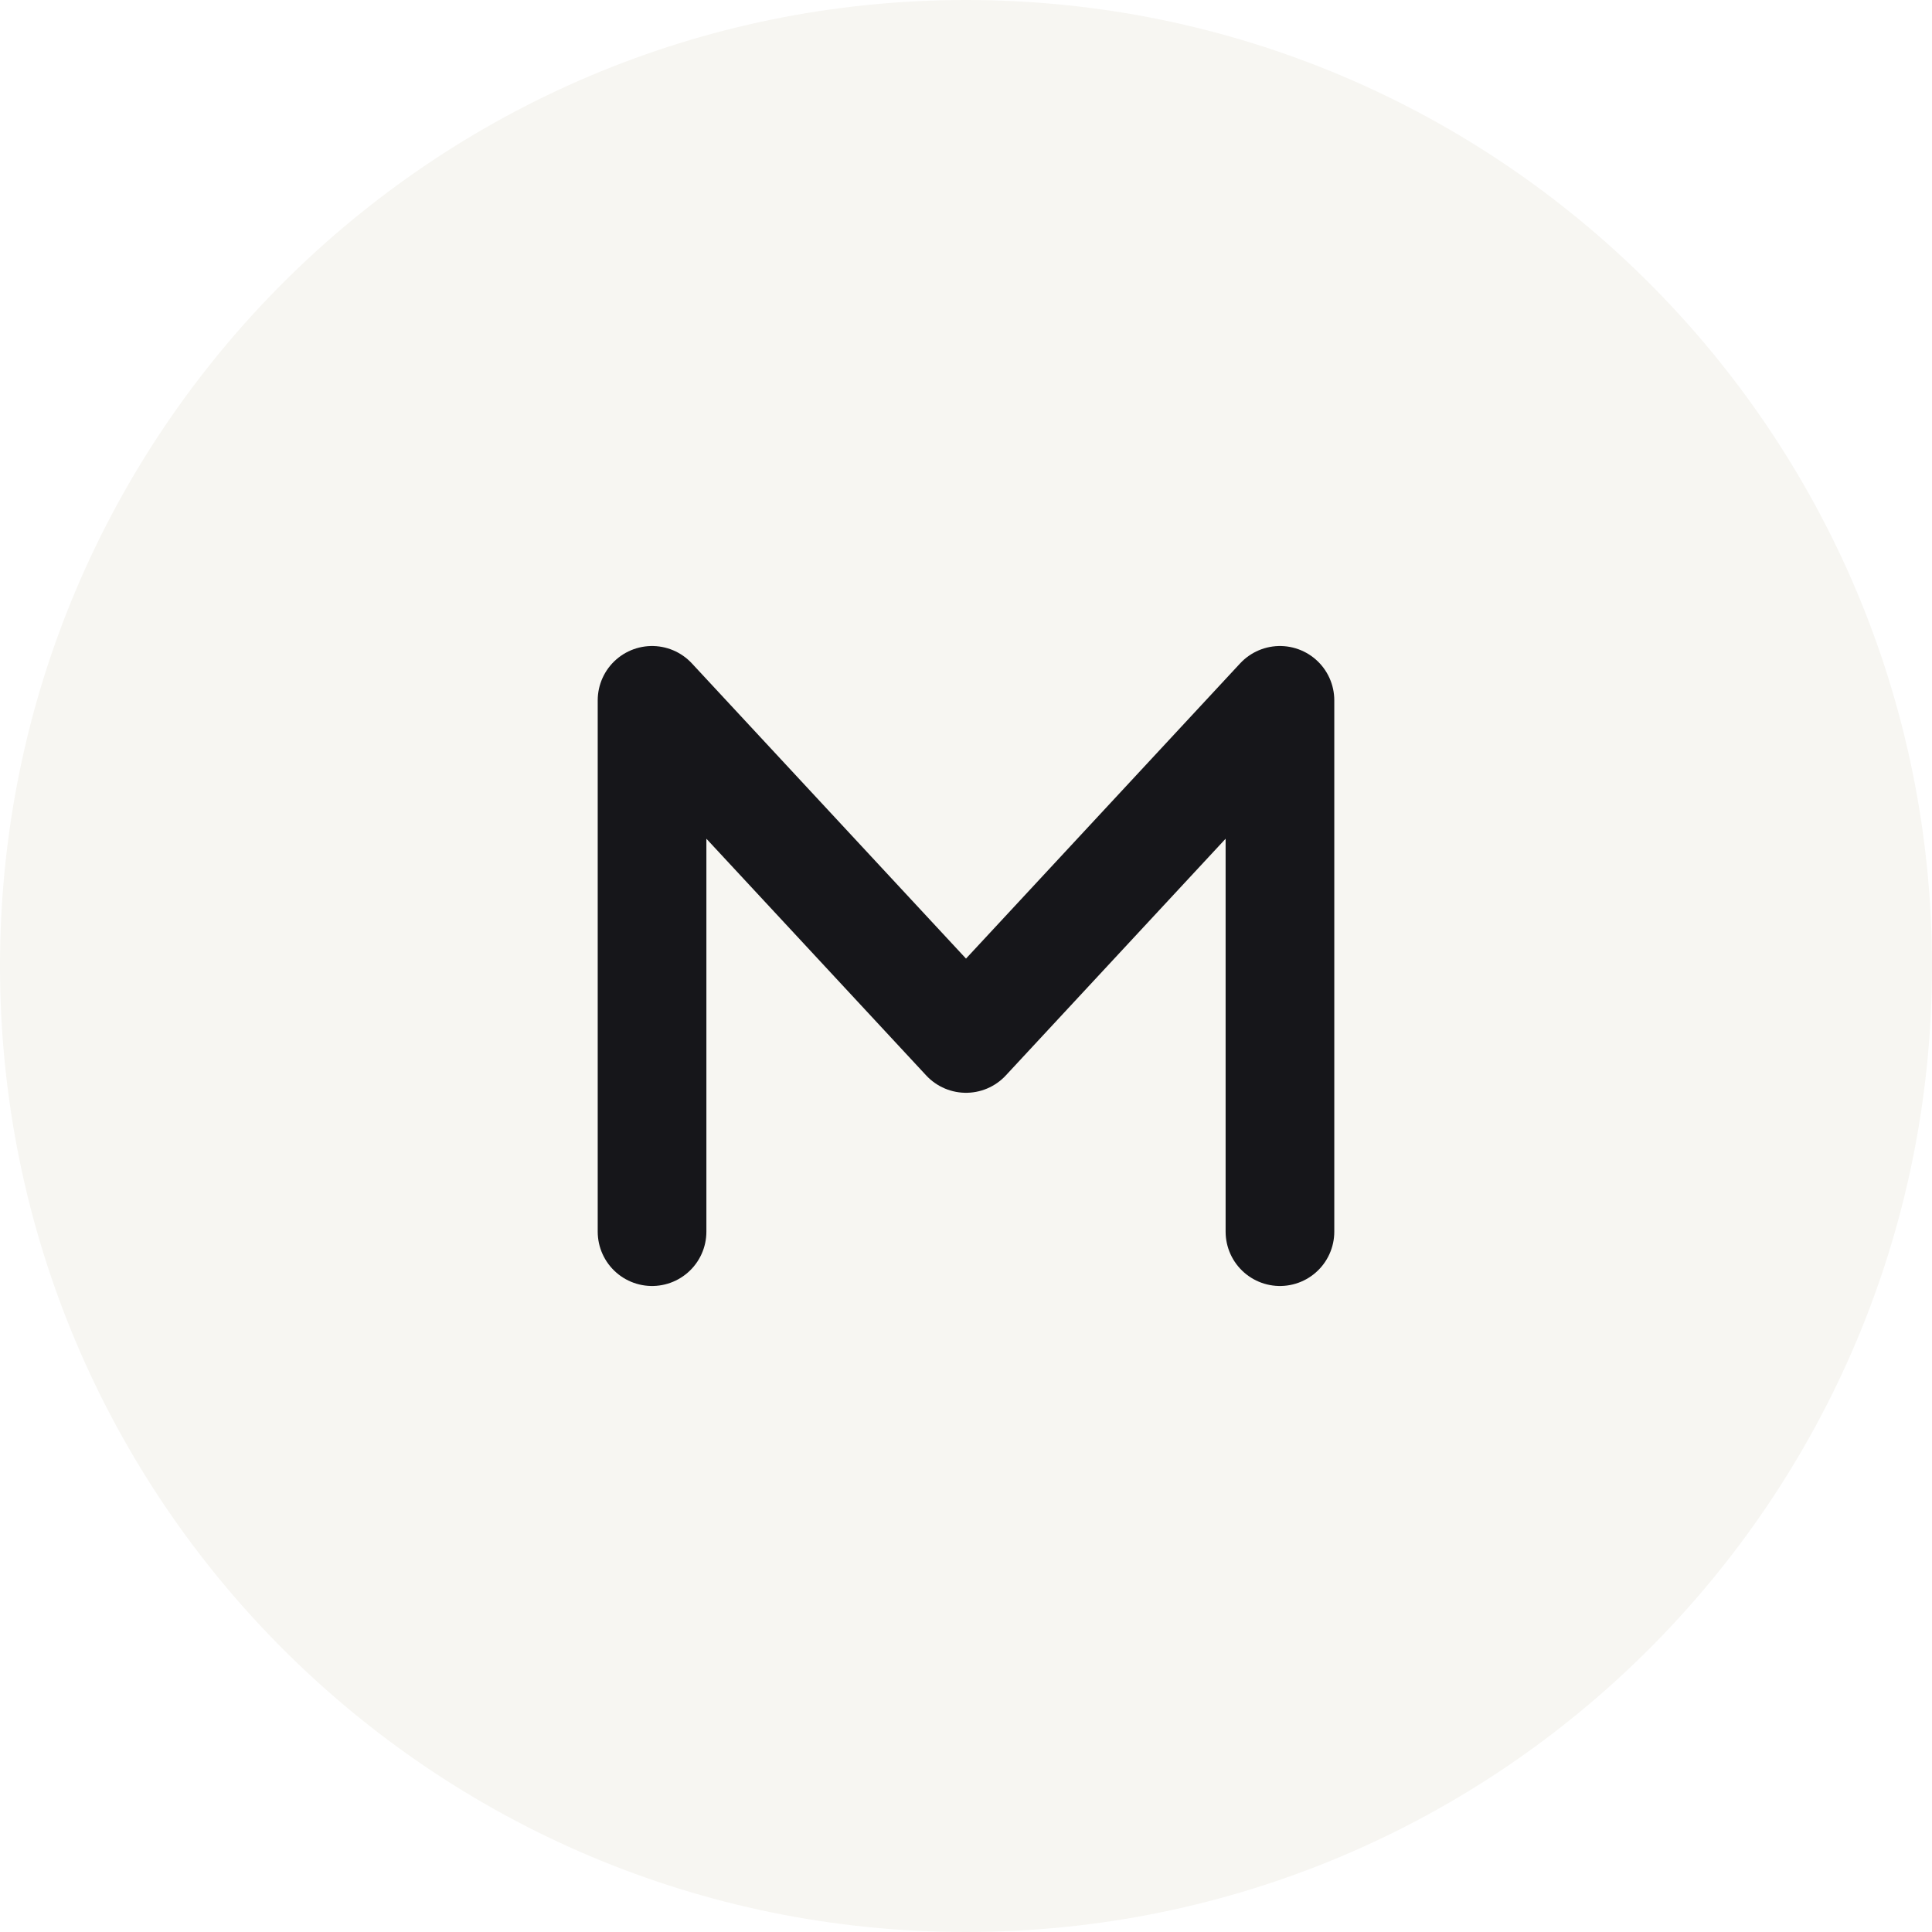
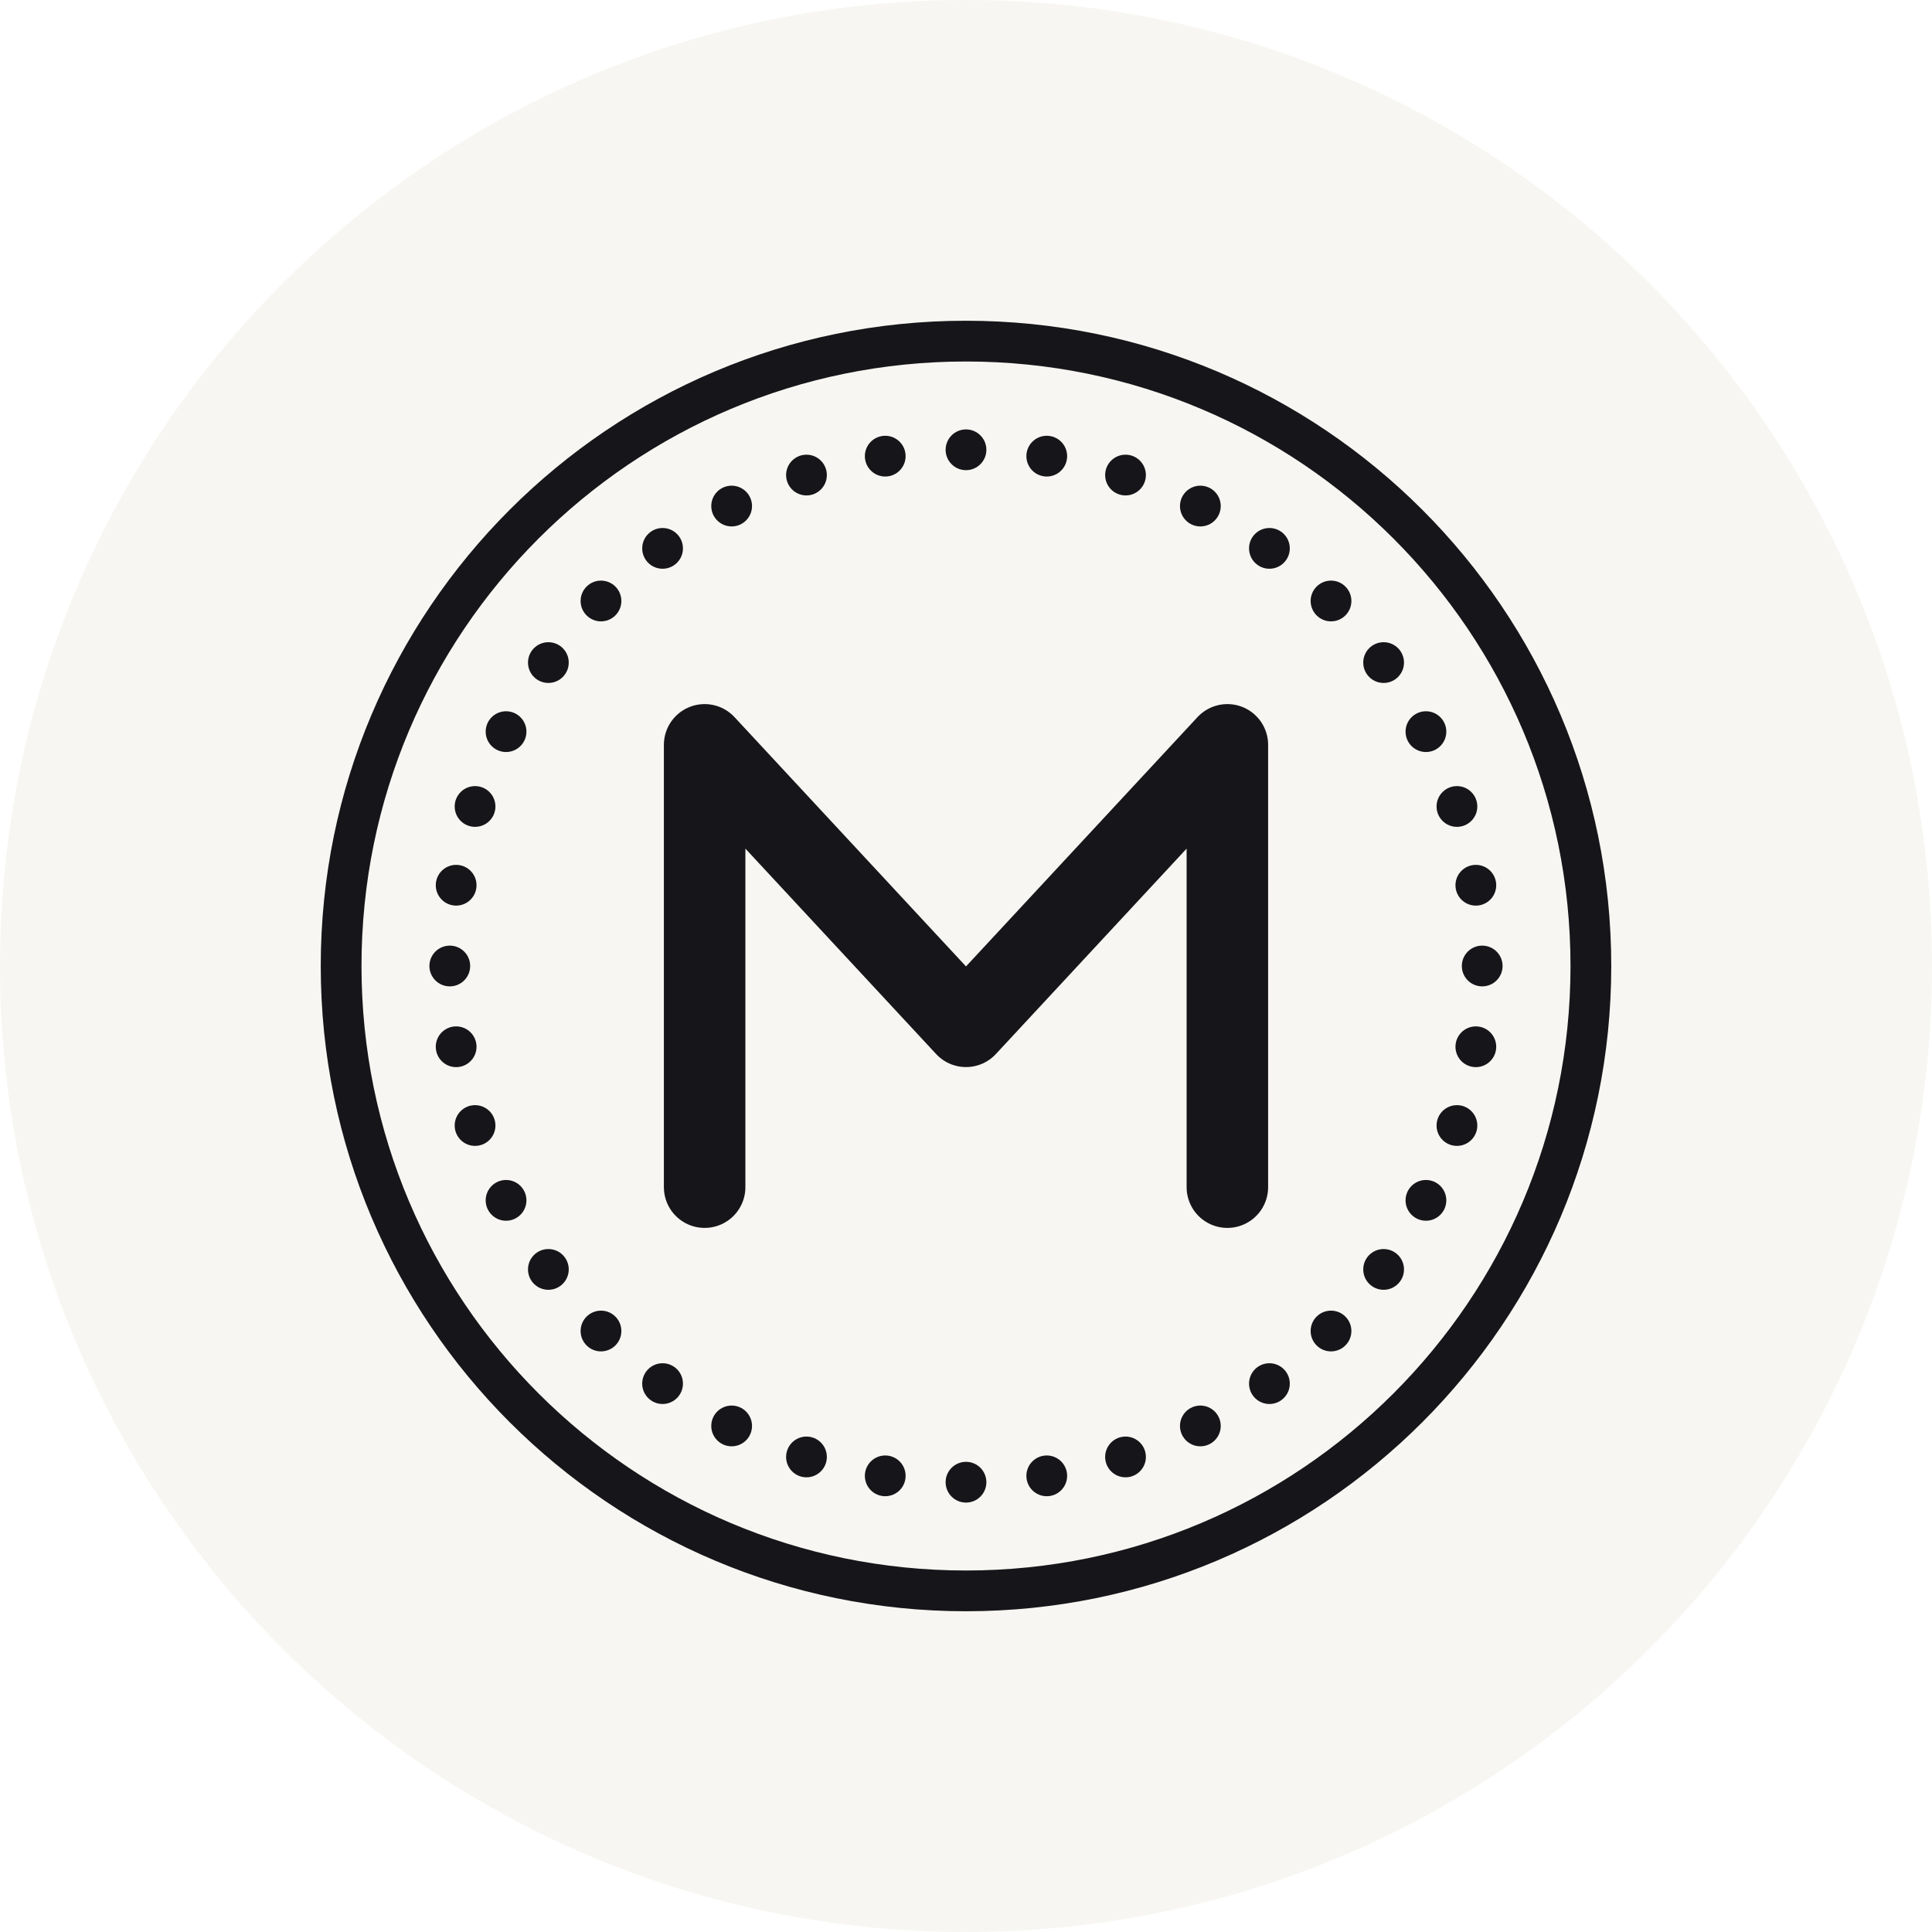
<svg xmlns="http://www.w3.org/2000/svg" viewBox="0 0 512 512" width="512" height="512">
  <circle cx="256" cy="256" r="256" fill="#F7F6F2" />
-   <g transform="translate(96,96) scale(3.2)">
-     <polyline points="24,72 24,28 50,56 76,28 76,72" fill="none" stroke="#16161A" stroke-width="9" stroke-linecap="round" stroke-linejoin="round" />
+   <g transform="translate(76,76) scale(3.6)">
+     <circle cx="50" cy="50" r="46" fill="none" stroke="#16161A" stroke-width="3" />
+     <circle cx="88" cy="50" r="1.5" fill="#16161A" />
+     <circle cx="87.532" cy="55.945" r="1.5" fill="#16161A" />
+     <circle cx="86.14" cy="61.743" r="1.5" fill="#16161A" />
+     <circle cx="83.858" cy="67.252" r="1.5" fill="#16161A" />
+     <circle cx="80.743" cy="72.336" r="1.5" fill="#16161A" />
+     <circle cx="76.87" cy="76.87" r="1.5" fill="#16161A" />
+     <circle cx="72.336" cy="80.743" r="1.5" fill="#16161A" />
+     <circle cx="67.252" cy="83.858" r="1.5" fill="#16161A" />
+     <circle cx="61.743" cy="86.14" r="1.5" fill="#16161A" />
+     <circle cx="55.945" cy="87.532" r="1.5" fill="#16161A" />
+     <circle cx="50" cy="88" r="1.5" fill="#16161A" />
+     <circle cx="44.055" cy="87.532" r="1.5" fill="#16161A" />
+     <circle cx="38.257" cy="86.14" r="1.5" fill="#16161A" />
+     <circle cx="32.748" cy="83.858" r="1.5" fill="#16161A" />
+     <circle cx="27.664" cy="80.743" r="1.5" fill="#16161A" />
+     <circle cx="23.13" cy="76.87" r="1.5" fill="#16161A" />
+     <circle cx="19.257" cy="72.336" r="1.5" fill="#16161A" />
+     <circle cx="16.142" cy="67.252" r="1.5" fill="#16161A" />
+     <circle cx="13.86" cy="61.743" r="1.5" fill="#16161A" />
+     <circle cx="12.468" cy="55.945" r="1.5" fill="#16161A" />
+     <circle cx="12" cy="50" r="1.5" fill="#16161A" />
+     <circle cx="12.468" cy="44.055" r="1.5" fill="#16161A" />
+     <circle cx="13.86" cy="38.257" r="1.5" fill="#16161A" />
+     <circle cx="16.142" cy="32.748" r="1.5" fill="#16161A" />
+     <circle cx="19.257" cy="27.664" r="1.5" fill="#16161A" />
+     <circle cx="23.13" cy="23.13" r="1.5" fill="#16161A" />
+     <circle cx="27.664" cy="19.257" r="1.5" fill="#16161A" />
+     <circle cx="32.748" cy="16.142" r="1.5" fill="#16161A" />
+     <circle cx="38.257" cy="13.86" r="1.5" fill="#16161A" />
+     <circle cx="44.055" cy="12.468" r="1.5" fill="#16161A" />
+     <circle cx="50" cy="12" r="1.5" fill="#16161A" />
+     <circle cx="55.945" cy="12.468" r="1.5" fill="#16161A" />
+     <circle cx="61.743" cy="13.86" r="1.5" fill="#16161A" />
+     <circle cx="67.252" cy="16.142" r="1.5" fill="#16161A" />
+     <circle cx="72.336" cy="19.257" r="1.5" fill="#16161A" />
+     <circle cx="76.87" cy="23.13" r="1.5" fill="#16161A" />
+     <circle cx="80.743" cy="27.664" r="1.5" fill="#16161A" />
+     <circle cx="83.858" cy="32.748" r="1.5" fill="#16161A" />
+     <circle cx="86.14" cy="38.257" r="1.5" fill="#16161A" />
+     <circle cx="87.532" cy="44.055" r="1.5" fill="#16161A" />
+     <polyline points="30.76,66.28 30.76,33.72 50,54.44 69.24,33.72 69.24,66.28" fill="none" stroke="#16161A" stroke-width="6" stroke-linecap="round" stroke-linejoin="round" />
  </g>
</svg>
